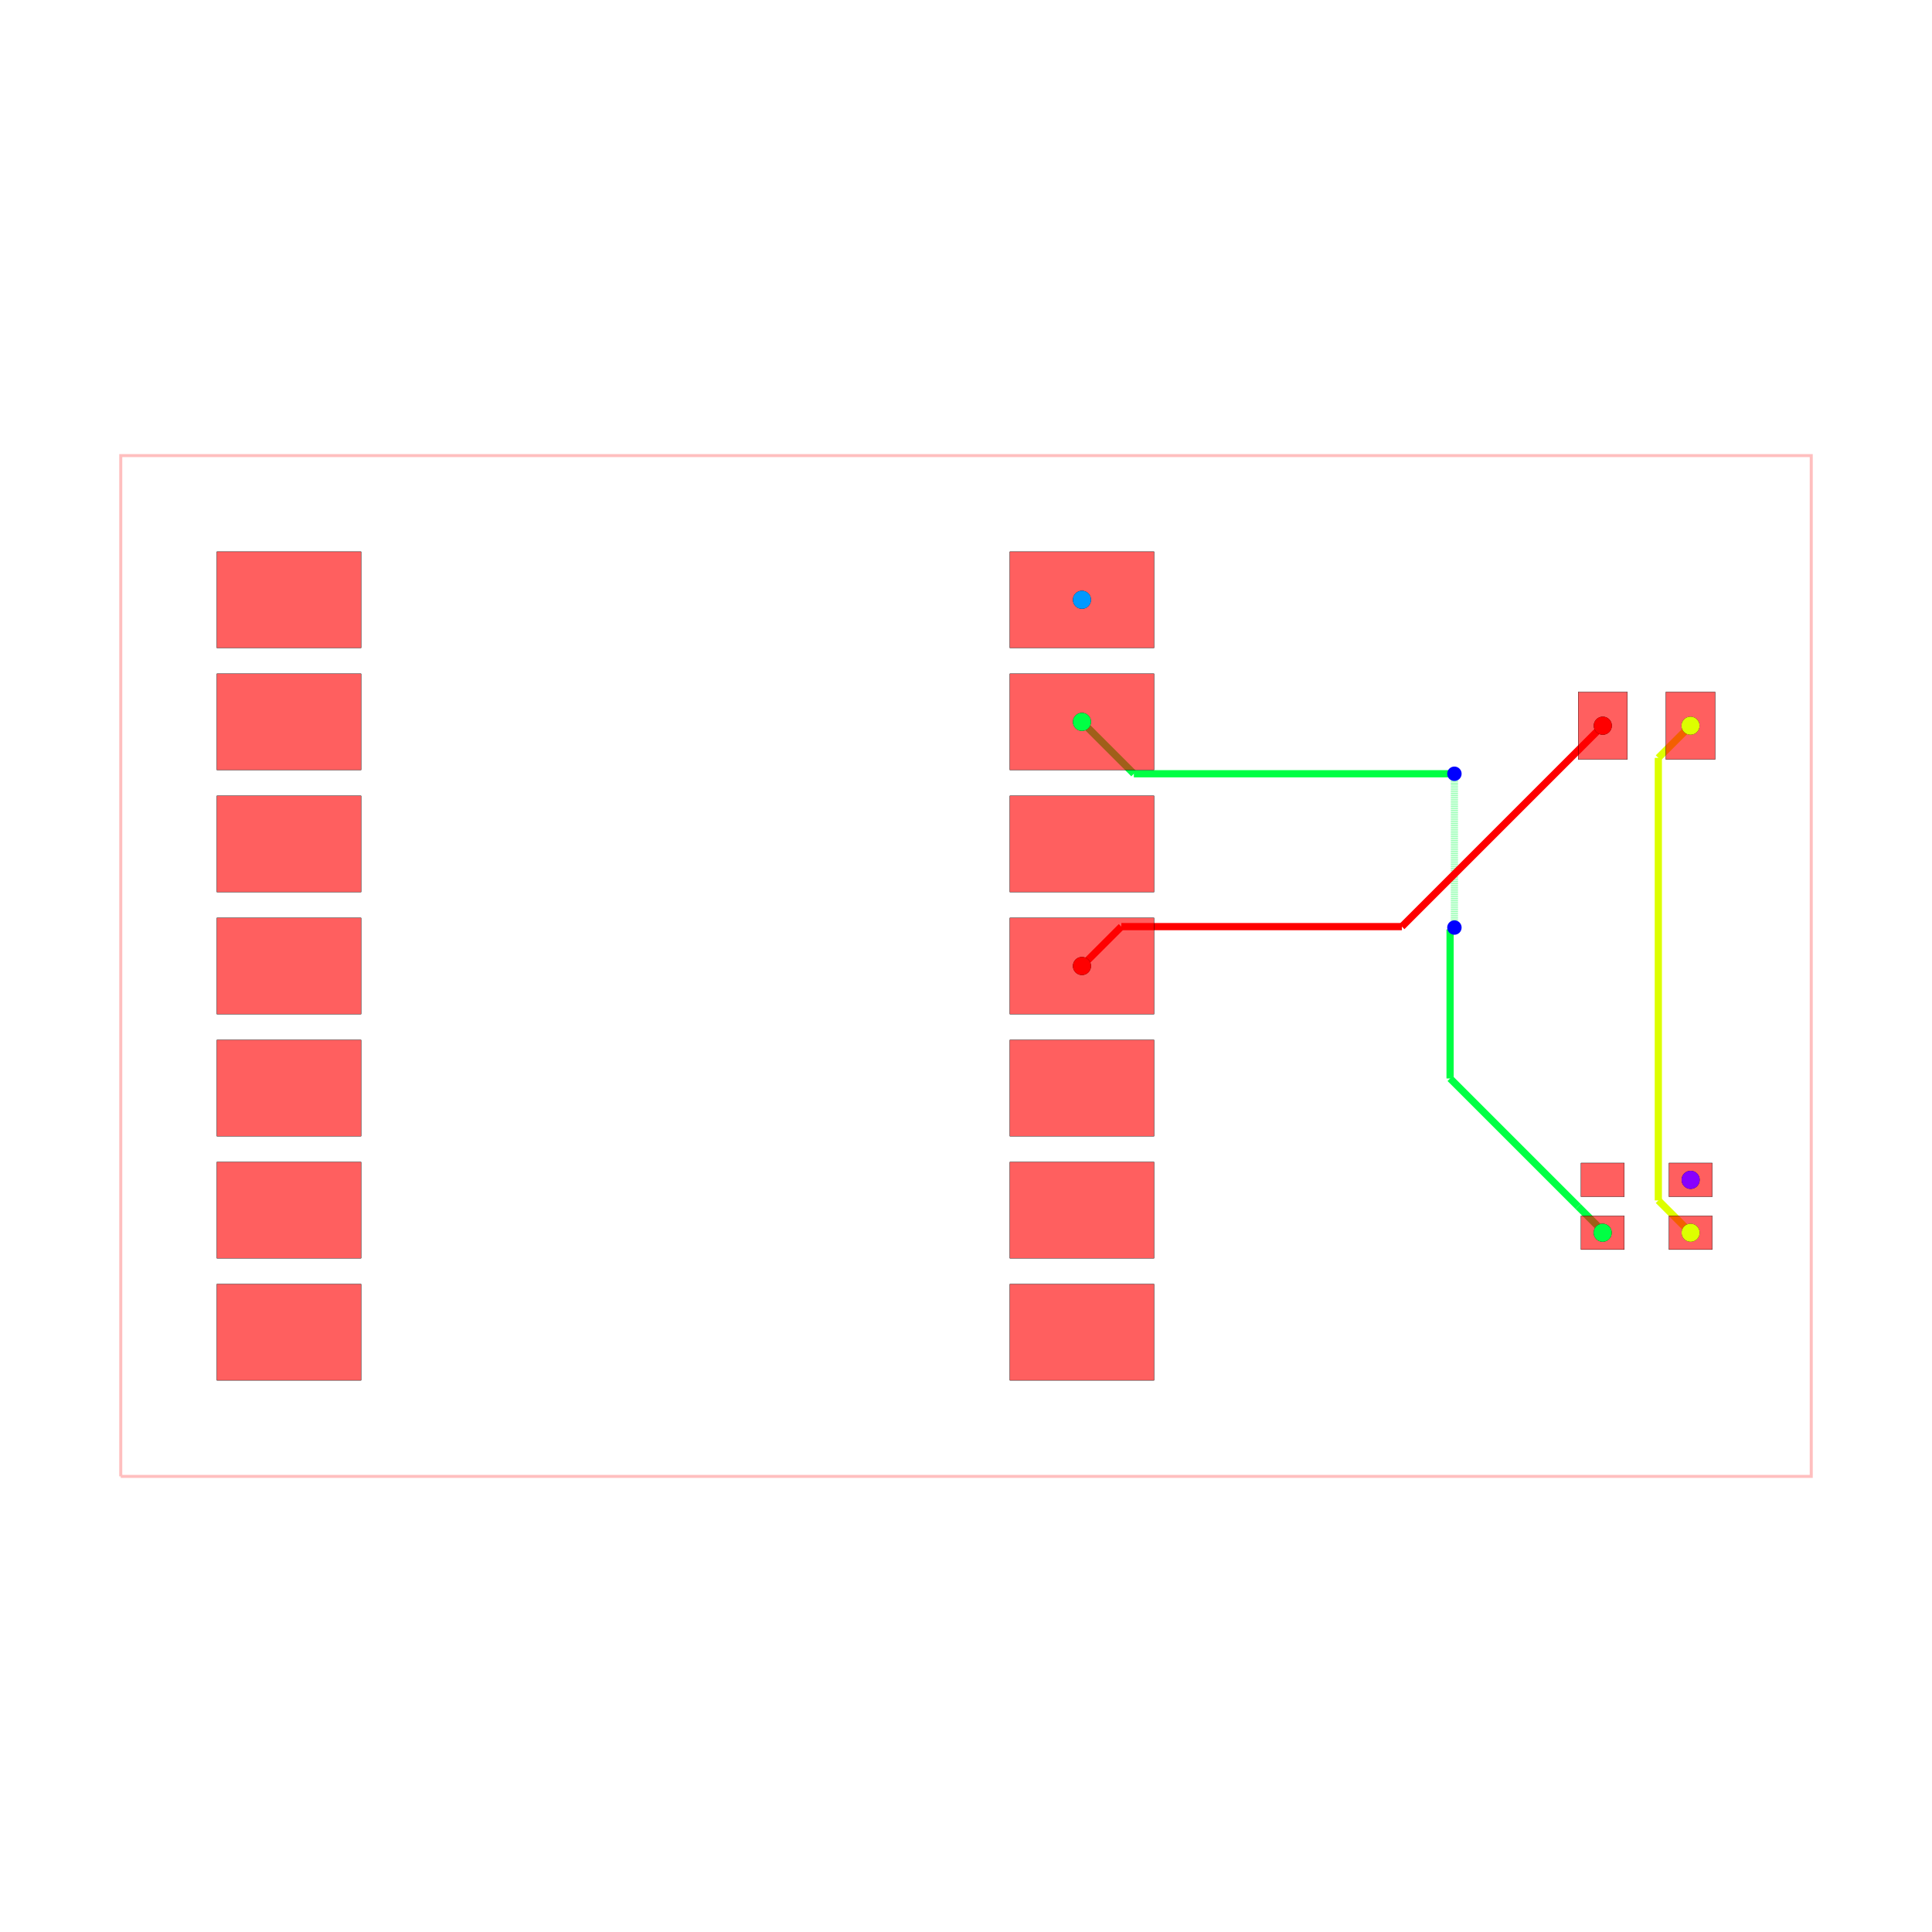
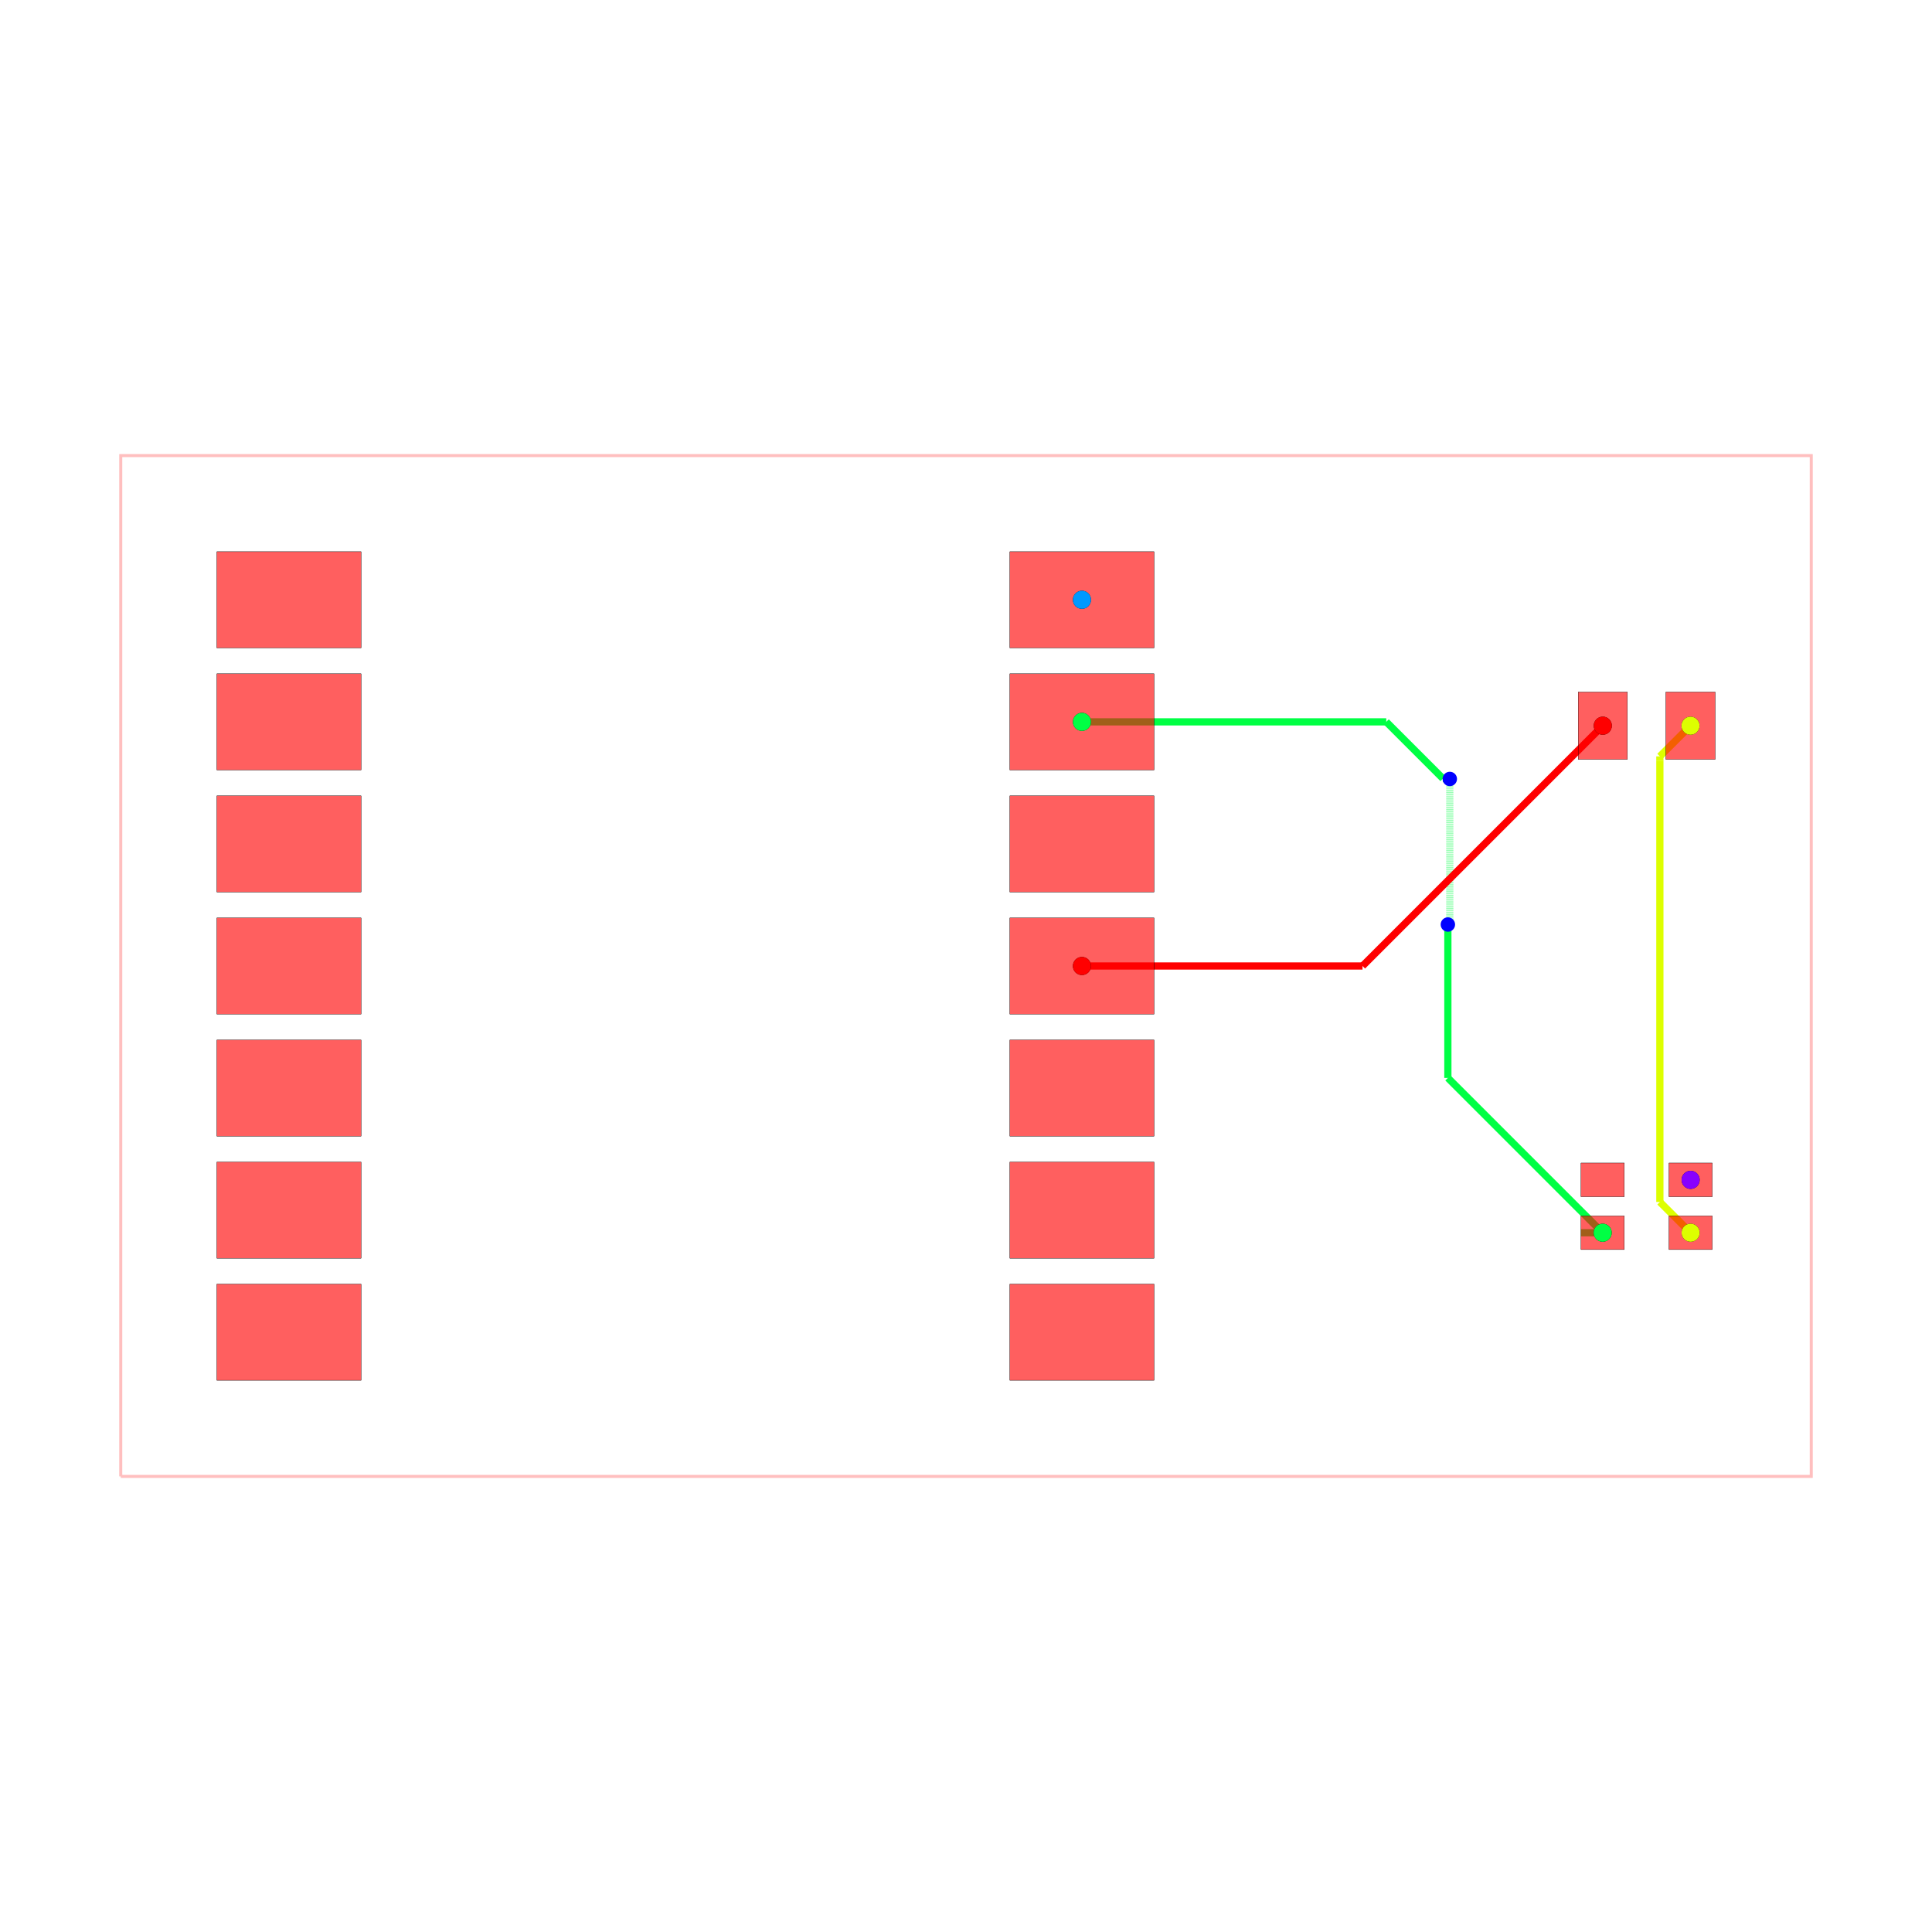
<svg xmlns="http://www.w3.org/2000/svg" width="640" height="640" viewBox="0 0 640 640">
  <rect width="100%" height="100%" fill="white" />
  <g>
    <polyline data-points="-11.749999999999998,-10.620000000000001 23.424999999999997,-10.620000000000001 23.424999999999997,10.620000000000001 -11.749999999999998,10.620000000000001 -11.749999999999998,-10.620000000000001" data-type="line" data-label="" points="40,489.075 600,489.075 600,150.925 40,150.925 40,489.075" fill="none" stroke="rgba(255,0,0,0.25)" stroke-width="1px" />
  </g>
  <g>
-     <polyline data-points="19.08496500000001,-5.550037 19.08496500000001,-5.515132940471423" data-type="line" data-label="" points="530.905,408.359 530.905,407.803" fill="none" stroke="hsl(136, 100%, 50%)" stroke-width="2.388" />
-   </g>
-   <g>
-     <polyline data-points="19.08496500000001,-5.515132940471423 18.575000000000003,-5.005167940471415" data-type="line" data-label="" points="530.905,407.803 522.786,399.684" fill="none" stroke="hsl(136, 100%, 50%)" stroke-width="2.388" />
-   </g>
-   <g>
-     <polyline data-points="18.575000000000003,-5.005167940471415 15.910021519774112,-2.340189460245524" data-type="line" data-label="" points="522.786,399.684 480.359,357.257" fill="none" stroke="hsl(136, 100%, 50%)" stroke-width="2.388" />
-   </g>
-   <g>
-     <polyline data-points="15.910021519774112,-2.340189460245524 15.910021519774112,0.7608256956839671" data-type="line" data-label="" points="480.359,357.257 480.359,307.887" fill="none" stroke="hsl(136, 100%, 50%)" stroke-width="2.388" />
-   </g>
-   <g>
-     <polyline data-points="15.910021519774112,0.7608256956839671 16,0.7999999999999998" data-type="line" data-label="" points="480.359,307.887 481.791,307.264" fill="none" stroke="hsl(136, 100%, 50%)" stroke-width="2.388" />
-   </g>
-   <g>
-     <polyline data-points="16,0.7999999999999998 16,3.798600699650175" data-type="line" data-label="" points="481.791,307.264 481.791,259.525" fill="none" stroke="rgba(0,255,68,0.5)" stroke-width="2.388" stroke-dasharray="0.2 0.2" />
-   </g>
-   <g>
-     <polyline data-points="16,3.798600699650175 16,3.798600699650175" data-type="line" data-label="" points="481.791,259.525 481.791,259.525" fill="none" stroke="rgba(0,255,68,0.5)" stroke-width="2.388" stroke-dasharray="0.2 0.2" />
-   </g>
-   <g>
-     <polyline data-points="16,3.798600699650175 16,4" data-type="line" data-label="" points="481.791,259.525 481.791,256.318" fill="none" stroke="rgba(0,255,68,0.5)" stroke-width="2.388" stroke-dasharray="0.2 0.2" />
-   </g>
-   <g>
-     <polyline data-points="16,4 9.33,4" data-type="line" data-label="" points="481.791,256.318 375.602,256.318" fill="none" stroke="hsl(136, 100%, 50%)" stroke-width="2.388" />
-   </g>
-   <g>
-     <polyline data-points="9.33,4 8.25,5.08" data-type="line" data-label="" points="375.602,256.318 358.408,239.124" fill="none" stroke="hsl(136, 100%, 50%)" stroke-width="2.388" />
-   </g>
-   <g>
-     <polyline data-points="20.91503499999999,-5.550036999999975 20.243050692669865,-4.878052692669851" data-type="line" data-label="" points="560.04,408.359 549.342,397.661" fill="none" stroke="hsl(68, 100%, 50%)" stroke-width="2.388" />
-   </g>
-   <g>
-     <polyline data-points="20.243050692669865,-4.878052692669851 20.243050692669865,4.277627007429565" data-type="line" data-label="" points="549.342,397.661 549.342,251.898" fill="none" stroke="hsl(68, 100%, 50%)" stroke-width="2.388" />
-   </g>
-   <g>
-     <polyline data-points="20.243050692669865,4.277627007429565 20.243050692669865,4.330550692669863" data-type="line" data-label="" points="549.342,251.898 549.342,251.056" fill="none" stroke="hsl(68, 100%, 50%)" stroke-width="2.388" />
-   </g>
-   <g>
-     <polyline data-points="20.243050692669865,4.330550692669863 20.9125,5" data-type="line" data-label="" points="549.342,251.056 560,240.398" fill="none" stroke="hsl(68, 100%, 50%)" stroke-width="2.388" />
-   </g>
-   <g>
-     <polyline data-points="19.0875,5 14.906953550839468,0.8194535508394702" data-type="line" data-label="" points="530.945,240.398 464.389,306.954" fill="none" stroke="hsl(0, 100%, 50%)" stroke-width="2.388" />
-   </g>
-   <g>
-     <polyline data-points="14.906953550839468,0.8194535508394702 9.06945355083947,0.8194535508394699" data-type="line" data-label="" points="464.389,306.954 371.454,306.954" fill="none" stroke="hsl(0, 100%, 50%)" stroke-width="2.388" />
-   </g>
-   <g>
-     <polyline data-points="9.06945355083947,0.8194535508394699 9.06945355083947,0.8194535508394699" data-type="line" data-label="" points="371.454,306.954 371.454,306.954" fill="none" stroke="hsl(0, 100%, 50%)" stroke-width="2.388" />
-   </g>
-   <g>
-     <polyline data-points="9.06945355083947,0.8194535508394699 8.25,0" data-type="line" data-label="" points="371.454,306.954 358.408,320" fill="none" stroke="hsl(0, 100%, 50%)" stroke-width="2.388" />
+     <polyline data-points="19.085,-5.55 18.635,-5.55" data-type="line" data-label="" points="530.905,408.358 523.741,408.358" fill="none" stroke="hsl(136, 100%, 50%)" stroke-width="2.388" />
+   </g>
+   <g>
+     <polyline data-points="18.635,-5.55 18.635,-5.55" data-type="line" data-label="" points="523.741,408.358 523.741,408.358" fill="none" stroke="hsl(136, 100%, 50%)" stroke-width="2.388" />
+   </g>
+   <g>
+     <polyline data-points="8.25,5.08 14.581934119949695,5.08" data-type="line" data-label="" points="358.408,239.124 459.215,239.124" fill="none" stroke="hsl(136, 100%, 50%)" stroke-width="2.388" />
+   </g>
+   <g>
+     <polyline data-points="14.581934119949695,5.08 15.762294507604924,3.899639612344771" data-type="line" data-label="" points="459.215,239.124 478.007,257.916" fill="none" stroke="hsl(136, 100%, 50%)" stroke-width="2.388" />
+   </g>
+   <g>
+     <polyline data-points="15.762294507604924,3.899639612344771 15.904,3.892" data-type="line" data-label="" points="478.007,257.916 480.263,258.038" fill="none" stroke="hsl(136, 100%, 50%)" stroke-width="2.388" />
+   </g>
+   <g>
+     <polyline data-points="15.904,3.892 15.904,0.9401896747627835" data-type="line" data-label="" points="480.263,258.038 480.263,305.032" fill="none" stroke="rgba(0,255,68,0.5)" stroke-width="2.388" stroke-dasharray="0.2 0.2" />
+   </g>
+   <g>
+     <polyline data-points="15.904,0.9401896747627835 15.870202978353156,0.9063926531159393" data-type="line" data-label="" points="480.263,305.032 479.725,305.57" fill="none" stroke="rgba(0,255,68,0.5)" stroke-width="2.388" stroke-dasharray="0.2 0.2" />
+   </g>
+   <g>
+     <polyline data-points="15.870202978353156,0.9063926531159393 15.864,0.863" data-type="line" data-label="" points="479.725,305.57 479.626,306.261" fill="none" stroke="rgba(0,255,68,0.5)" stroke-width="2.388" stroke-dasharray="0.2 0.2" />
+   </g>
+   <g>
+     <polyline data-points="15.864,0.863 15.864,-2.3290719999999645" data-type="line" data-label="" points="479.626,306.261 479.626,357.08" fill="none" stroke="hsl(136, 100%, 50%)" stroke-width="2.388" />
+   </g>
+   <g>
+     <polyline data-points="15.864,-2.3290719999999645 19.08496500000001,-5.550036999999975" data-type="line" data-label="" points="479.626,357.08 530.905,408.359" fill="none" stroke="hsl(136, 100%, 50%)" stroke-width="2.388" />
+   </g>
+   <g>
+     <polyline data-points="20.915,-5.55 20.275064616530475,-4.910064616530476" data-type="line" data-label="" points="560.04,408.358 549.852,398.17" fill="none" stroke="hsl(68, 100%, 50%)" stroke-width="2.388" />
+   </g>
+   <g>
+     <polyline data-points="20.275064616530475,-4.910064616530476 20.275064616530475,4.264545580721219" data-type="line" data-label="" points="549.852,398.17 549.852,252.107" fill="none" stroke="hsl(68, 100%, 50%)" stroke-width="2.388" />
+   </g>
+   <g>
+     <polyline data-points="20.275064616530475,4.264545580721219 20.275064616530475,4.362064616530475" data-type="line" data-label="" points="549.852,252.107 549.852,250.554" fill="none" stroke="hsl(68, 100%, 50%)" stroke-width="2.388" />
+   </g>
+   <g>
+     <polyline data-points="20.275064616530475,4.362064616530475 20.913,5" data-type="line" data-label="" points="549.852,250.554 560.008,240.398" fill="none" stroke="hsl(68, 100%, 50%)" stroke-width="2.388" />
+   </g>
+   <g>
+     <polyline data-points="19.088,5 14.088000000000001,0" data-type="line" data-label="" points="530.953,240.398 451.351,320" fill="none" stroke="hsl(0, 100%, 50%)" stroke-width="2.388" />
+   </g>
+   <g>
+     <polyline data-points="14.088000000000001,0 8.25,0" data-type="line" data-label="" points="451.351,320 358.408,320" fill="none" stroke="hsl(0, 100%, 50%)" stroke-width="2.388" />
  </g>
  <g>
    <rect data-type="rect" data-label="top" data-x="-8.25" data-y="7.62" x="71.841" y="182.766" width="47.761" height="31.841" fill="rgba(255,0,0,0.25)" stroke="black" stroke-width="0.063" />
  </g>
  <g>
    <rect data-type="rect" data-label="top" data-x="-8.25" data-y="5.08" x="71.841" y="223.204" width="47.761" height="31.841" fill="rgba(255,0,0,0.25)" stroke="black" stroke-width="0.063" />
  </g>
  <g>
    <rect data-type="rect" data-label="top" data-x="-8.25" data-y="2.54" x="71.841" y="263.642" width="47.761" height="31.841" fill="rgba(255,0,0,0.25)" stroke="black" stroke-width="0.063" />
  </g>
  <g>
    <rect data-type="rect" data-label="top" data-x="-8.25" data-y="0" x="71.841" y="304.08" width="47.761" height="31.841" fill="rgba(255,0,0,0.25)" stroke="black" stroke-width="0.063" />
  </g>
  <g>
    <rect data-type="rect" data-label="top" data-x="-8.25" data-y="-2.54" x="71.841" y="344.517" width="47.761" height="31.841" fill="rgba(255,0,0,0.25)" stroke="black" stroke-width="0.063" />
  </g>
  <g>
    <rect data-type="rect" data-label="top" data-x="-8.25" data-y="-5.079999999999999" x="71.841" y="384.955" width="47.761" height="31.841" fill="rgba(255,0,0,0.25)" stroke="black" stroke-width="0.063" />
  </g>
  <g>
    <rect data-type="rect" data-label="top" data-x="-8.25" data-y="-7.62" x="71.841" y="425.393" width="47.761" height="31.841" fill="rgba(255,0,0,0.25)" stroke="black" stroke-width="0.063" />
  </g>
  <g>
    <rect data-type="rect" data-label="top" data-x="8.25" data-y="7.62" x="334.527" y="182.766" width="47.761" height="31.841" fill="rgba(255,0,0,0.25)" stroke="black" stroke-width="0.063" />
  </g>
  <g>
    <rect data-type="rect" data-label="top" data-x="8.25" data-y="5.08" x="334.527" y="223.204" width="47.761" height="31.841" fill="rgba(255,0,0,0.25)" stroke="black" stroke-width="0.063" />
  </g>
  <g>
    <rect data-type="rect" data-label="top" data-x="8.25" data-y="2.54" x="334.527" y="263.642" width="47.761" height="31.841" fill="rgba(255,0,0,0.25)" stroke="black" stroke-width="0.063" />
  </g>
  <g>
    <rect data-type="rect" data-label="top" data-x="8.25" data-y="0" x="334.527" y="304.08" width="47.761" height="31.841" fill="rgba(255,0,0,0.25)" stroke="black" stroke-width="0.063" />
  </g>
  <g>
    <rect data-type="rect" data-label="top" data-x="8.25" data-y="-2.54" x="334.527" y="344.517" width="47.761" height="31.841" fill="rgba(255,0,0,0.25)" stroke="black" stroke-width="0.063" />
  </g>
  <g>
    <rect data-type="rect" data-label="top" data-x="8.25" data-y="-5.079999999999999" x="334.527" y="384.955" width="47.761" height="31.841" fill="rgba(255,0,0,0.25)" stroke="black" stroke-width="0.063" />
  </g>
  <g>
    <rect data-type="rect" data-label="top" data-x="8.25" data-y="-7.62" x="334.527" y="425.393" width="47.761" height="31.841" fill="rgba(255,0,0,0.25)" stroke="black" stroke-width="0.063" />
  </g>
  <g>
    <rect data-type="rect" data-label="top" data-x="19.0875" data-y="5" x="522.786" y="229.254" width="16.318" height="22.289" fill="rgba(255,0,0,0.25)" stroke="black" stroke-width="0.063" />
  </g>
  <g>
    <rect data-type="rect" data-label="top" data-x="20.9125" data-y="5" x="551.841" y="229.254" width="16.318" height="22.289" fill="rgba(255,0,0,0.25)" stroke="black" stroke-width="0.063" />
  </g>
  <g>
    <rect data-type="rect" data-label="top" data-x="19.08496500000001" data-y="-4.449963000000025" x="523.741" y="385.273" width="14.328" height="11.144" fill="rgba(255,0,0,0.25)" stroke="black" stroke-width="0.063" />
  </g>
  <g>
    <rect data-type="rect" data-label="top" data-x="19.08496500000001" data-y="-5.550036999999975" x="523.741" y="402.787" width="14.328" height="11.144" fill="rgba(255,0,0,0.25)" stroke="black" stroke-width="0.063" />
  </g>
  <g>
    <rect data-type="rect" data-label="top" data-x="20.91503499999999" data-y="-5.550036999999975" x="552.876" y="402.787" width="14.328" height="11.144" fill="rgba(255,0,0,0.25)" stroke="black" stroke-width="0.063" />
  </g>
  <g>
    <rect data-type="rect" data-label="top" data-x="20.91503499999999" data-y="-4.449963000000025" x="552.876" y="385.273" width="14.328" height="11.144" fill="rgba(255,0,0,0.25)" stroke="black" stroke-width="0.063" />
  </g>
  <g>
    <rect data-type="rect" data-label="" data-x="-8.25" data-y="7.62" x="71.841" y="182.766" width="47.761" height="31.841" fill="rgba(255,0,0,0.5)" stroke="black" stroke-width="0.063" />
  </g>
  <g>
    <rect data-type="rect" data-label="" data-x="-8.25" data-y="5.08" x="71.841" y="223.204" width="47.761" height="31.841" fill="rgba(255,0,0,0.5)" stroke="black" stroke-width="0.063" />
  </g>
  <g>
    <rect data-type="rect" data-label="" data-x="-8.25" data-y="2.54" x="71.841" y="263.642" width="47.761" height="31.841" fill="rgba(255,0,0,0.5)" stroke="black" stroke-width="0.063" />
  </g>
  <g>
    <rect data-type="rect" data-label="" data-x="-8.25" data-y="0" x="71.841" y="304.08" width="47.761" height="31.841" fill="rgba(255,0,0,0.5)" stroke="black" stroke-width="0.063" />
  </g>
  <g>
    <rect data-type="rect" data-label="" data-x="-8.25" data-y="-2.54" x="71.841" y="344.517" width="47.761" height="31.841" fill="rgba(255,0,0,0.5)" stroke="black" stroke-width="0.063" />
  </g>
  <g>
    <rect data-type="rect" data-label="" data-x="-8.25" data-y="-5.079999999999999" x="71.841" y="384.955" width="47.761" height="31.841" fill="rgba(255,0,0,0.5)" stroke="black" stroke-width="0.063" />
  </g>
  <g>
    <rect data-type="rect" data-label="" data-x="-8.25" data-y="-7.62" x="71.841" y="425.393" width="47.761" height="31.841" fill="rgba(255,0,0,0.5)" stroke="black" stroke-width="0.063" />
  </g>
  <g>
    <rect data-type="rect" data-label="" data-x="8.25" data-y="7.62" x="334.527" y="182.766" width="47.761" height="31.841" fill="rgba(255,0,0,0.5)" stroke="black" stroke-width="0.063" />
  </g>
  <g>
    <rect data-type="rect" data-label="" data-x="8.25" data-y="5.08" x="334.527" y="223.204" width="47.761" height="31.841" fill="rgba(255,0,0,0.5)" stroke="black" stroke-width="0.063" />
  </g>
  <g>
    <rect data-type="rect" data-label="" data-x="8.25" data-y="2.54" x="334.527" y="263.642" width="47.761" height="31.841" fill="rgba(255,0,0,0.5)" stroke="black" stroke-width="0.063" />
  </g>
  <g>
    <rect data-type="rect" data-label="" data-x="8.25" data-y="0" x="334.527" y="304.08" width="47.761" height="31.841" fill="rgba(255,0,0,0.5)" stroke="black" stroke-width="0.063" />
  </g>
  <g>
    <rect data-type="rect" data-label="" data-x="8.25" data-y="-2.54" x="334.527" y="344.517" width="47.761" height="31.841" fill="rgba(255,0,0,0.5)" stroke="black" stroke-width="0.063" />
  </g>
  <g>
    <rect data-type="rect" data-label="" data-x="8.25" data-y="-5.079999999999999" x="334.527" y="384.955" width="47.761" height="31.841" fill="rgba(255,0,0,0.5)" stroke="black" stroke-width="0.063" />
  </g>
  <g>
    <rect data-type="rect" data-label="" data-x="8.25" data-y="-7.62" x="334.527" y="425.393" width="47.761" height="31.841" fill="rgba(255,0,0,0.5)" stroke="black" stroke-width="0.063" />
  </g>
  <g>
    <rect data-type="rect" data-label="" data-x="19.0875" data-y="5" x="522.786" y="229.254" width="16.318" height="22.289" fill="rgba(255,0,0,0.5)" stroke="black" stroke-width="0.063" />
  </g>
  <g>
    <rect data-type="rect" data-label="" data-x="20.9125" data-y="5" x="551.841" y="229.254" width="16.318" height="22.289" fill="rgba(255,0,0,0.5)" stroke="black" stroke-width="0.063" />
  </g>
  <g>
    <rect data-type="rect" data-label="" data-x="19.08496500000001" data-y="-4.449963000000025" x="523.741" y="385.273" width="14.328" height="11.144" fill="rgba(255,0,0,0.5)" stroke="black" stroke-width="0.063" />
  </g>
  <g>
    <rect data-type="rect" data-label="" data-x="19.08496500000001" data-y="-5.550036999999975" x="523.741" y="402.787" width="14.328" height="11.144" fill="rgba(255,0,0,0.5)" stroke="black" stroke-width="0.063" />
  </g>
  <g>
    <rect data-type="rect" data-label="" data-x="20.91503499999999" data-y="-5.550036999999975" x="552.876" y="402.787" width="14.328" height="11.144" fill="rgba(255,0,0,0.5)" stroke="black" stroke-width="0.063" />
  </g>
  <g>
    <rect data-type="rect" data-label="" data-x="20.91503499999999" data-y="-4.449963000000025" x="552.876" y="385.273" width="14.328" height="11.144" fill="rgba(255,0,0,0.5)" stroke="black" stroke-width="0.063" />
  </g>
-   <circle data-type="circle" data-label="" data-x="16" data-y="0.7999999999999998" cx="481.791" cy="307.264" r="2.388" fill="blue" stroke="none" stroke-width="0.063" />
-   <circle data-type="circle" data-label="" data-x="16" data-y="4" cx="481.791" cy="256.318" r="2.388" fill="blue" stroke="none" stroke-width="0.063" />
+   <circle data-type="circle" data-label="" data-x="15.904" data-y="3.892" cx="480.263" cy="258.038" r="2.388" fill="blue" stroke="none" stroke-width="0.063" />
+   <circle data-type="circle" data-label="" data-x="15.864" data-y="0.863" cx="479.626" cy="306.261" r="2.388" fill="blue" stroke="none" stroke-width="0.063" />
  <g>
    <circle data-type="point" data-label="source_trace_2 pcb_port_10" data-x="8.25" data-y="0" cx="358.408" cy="320" r="3" fill="black" />
  </g>
  <g>
    <circle data-type="point" data-label="source_trace_2 pcb_port_14" data-x="19.0875" data-y="5" cx="530.945" cy="240.398" r="3" fill="black" />
  </g>
  <g>
    <circle data-type="point" data-label="source_trace_5 pcb_port_18" data-x="20.91503499999999" data-y="-5.550036999999975" cx="560.04" cy="408.359" r="3" fill="black" />
  </g>
  <g>
    <circle data-type="point" data-label="source_trace_5 pcb_port_15" data-x="20.9125" data-y="5" cx="560" cy="240.398" r="3" fill="black" />
  </g>
  <g>
    <circle data-type="point" data-label="source_net_0 pcb_port_8" data-x="8.25" data-y="5.08" cx="358.408" cy="239.124" r="3" fill="black" />
  </g>
  <g>
    <circle data-type="point" data-label="source_net_0 pcb_port_17" data-x="19.08496500000001" data-y="-5.550036999999975" cx="530.905" cy="408.359" r="3" fill="black" />
  </g>
  <g>
    <circle data-type="point" data-label="source_net_1 pcb_port_7" data-x="8.25" data-y="7.62" cx="358.408" cy="198.687" r="3" fill="black" />
  </g>
  <g>
    <circle data-type="point" data-label="source_net_2 pcb_port_19" data-x="20.91503499999999" data-y="-4.449963000000025" cx="560.04" cy="390.845" r="3" fill="black" />
  </g>
  <g>
    <circle data-type="point" data-label="source_trace_2 source_trace_2 top" data-x="8.25" data-y="0" cx="358.408" cy="320" r="3" fill="hsl(0, 100%, 50%)" />
  </g>
  <g>
    <circle data-type="point" data-label="source_trace_2 source_trace_2 top" data-x="19.0875" data-y="5" cx="530.945" cy="240.398" r="3" fill="hsl(0, 100%, 50%)" />
  </g>
  <g>
    <circle data-type="point" data-label="source_trace_5 source_trace_5 top" data-x="20.91503499999999" data-y="-5.550036999999975" cx="560.04" cy="408.359" r="3" fill="hsl(68, 100%, 50%)" />
  </g>
  <g>
    <circle data-type="point" data-label="source_trace_5 source_trace_5 top" data-x="20.9125" data-y="5" cx="560" cy="240.398" r="3" fill="hsl(68, 100%, 50%)" />
  </g>
  <g>
    <circle data-type="point" data-label="source_net_0 source_net_0 top" data-x="8.25" data-y="5.08" cx="358.408" cy="239.124" r="3" fill="hsl(136, 100%, 50%)" />
  </g>
  <g>
    <circle data-type="point" data-label="source_net_0 source_net_0 top" data-x="19.08496500000001" data-y="-5.550036999999975" cx="530.905" cy="408.359" r="3" fill="hsl(136, 100%, 50%)" />
  </g>
  <g>
    <circle data-type="point" data-label="source_net_1 source_net_1 top" data-x="8.25" data-y="7.62" cx="358.408" cy="198.687" r="3" fill="hsl(204, 100%, 50%)" />
  </g>
  <g>
    <circle data-type="point" data-label="source_net_2 source_net_2 top" data-x="20.91503499999999" data-y="-4.449963000000025" cx="560.04" cy="390.845" r="3" fill="hsl(272, 100%, 50%)" />
  </g>
  <g id="crosshair" style="display: none">
    <line id="crosshair-h" y1="0" y2="640" stroke="#666" stroke-width="0.5" />
    <line id="crosshair-v" x1="0" x2="640" stroke="#666" stroke-width="0.5" />
    <text id="coordinates" font-family="monospace" font-size="12" fill="#666" />
  </g>
</svg>
